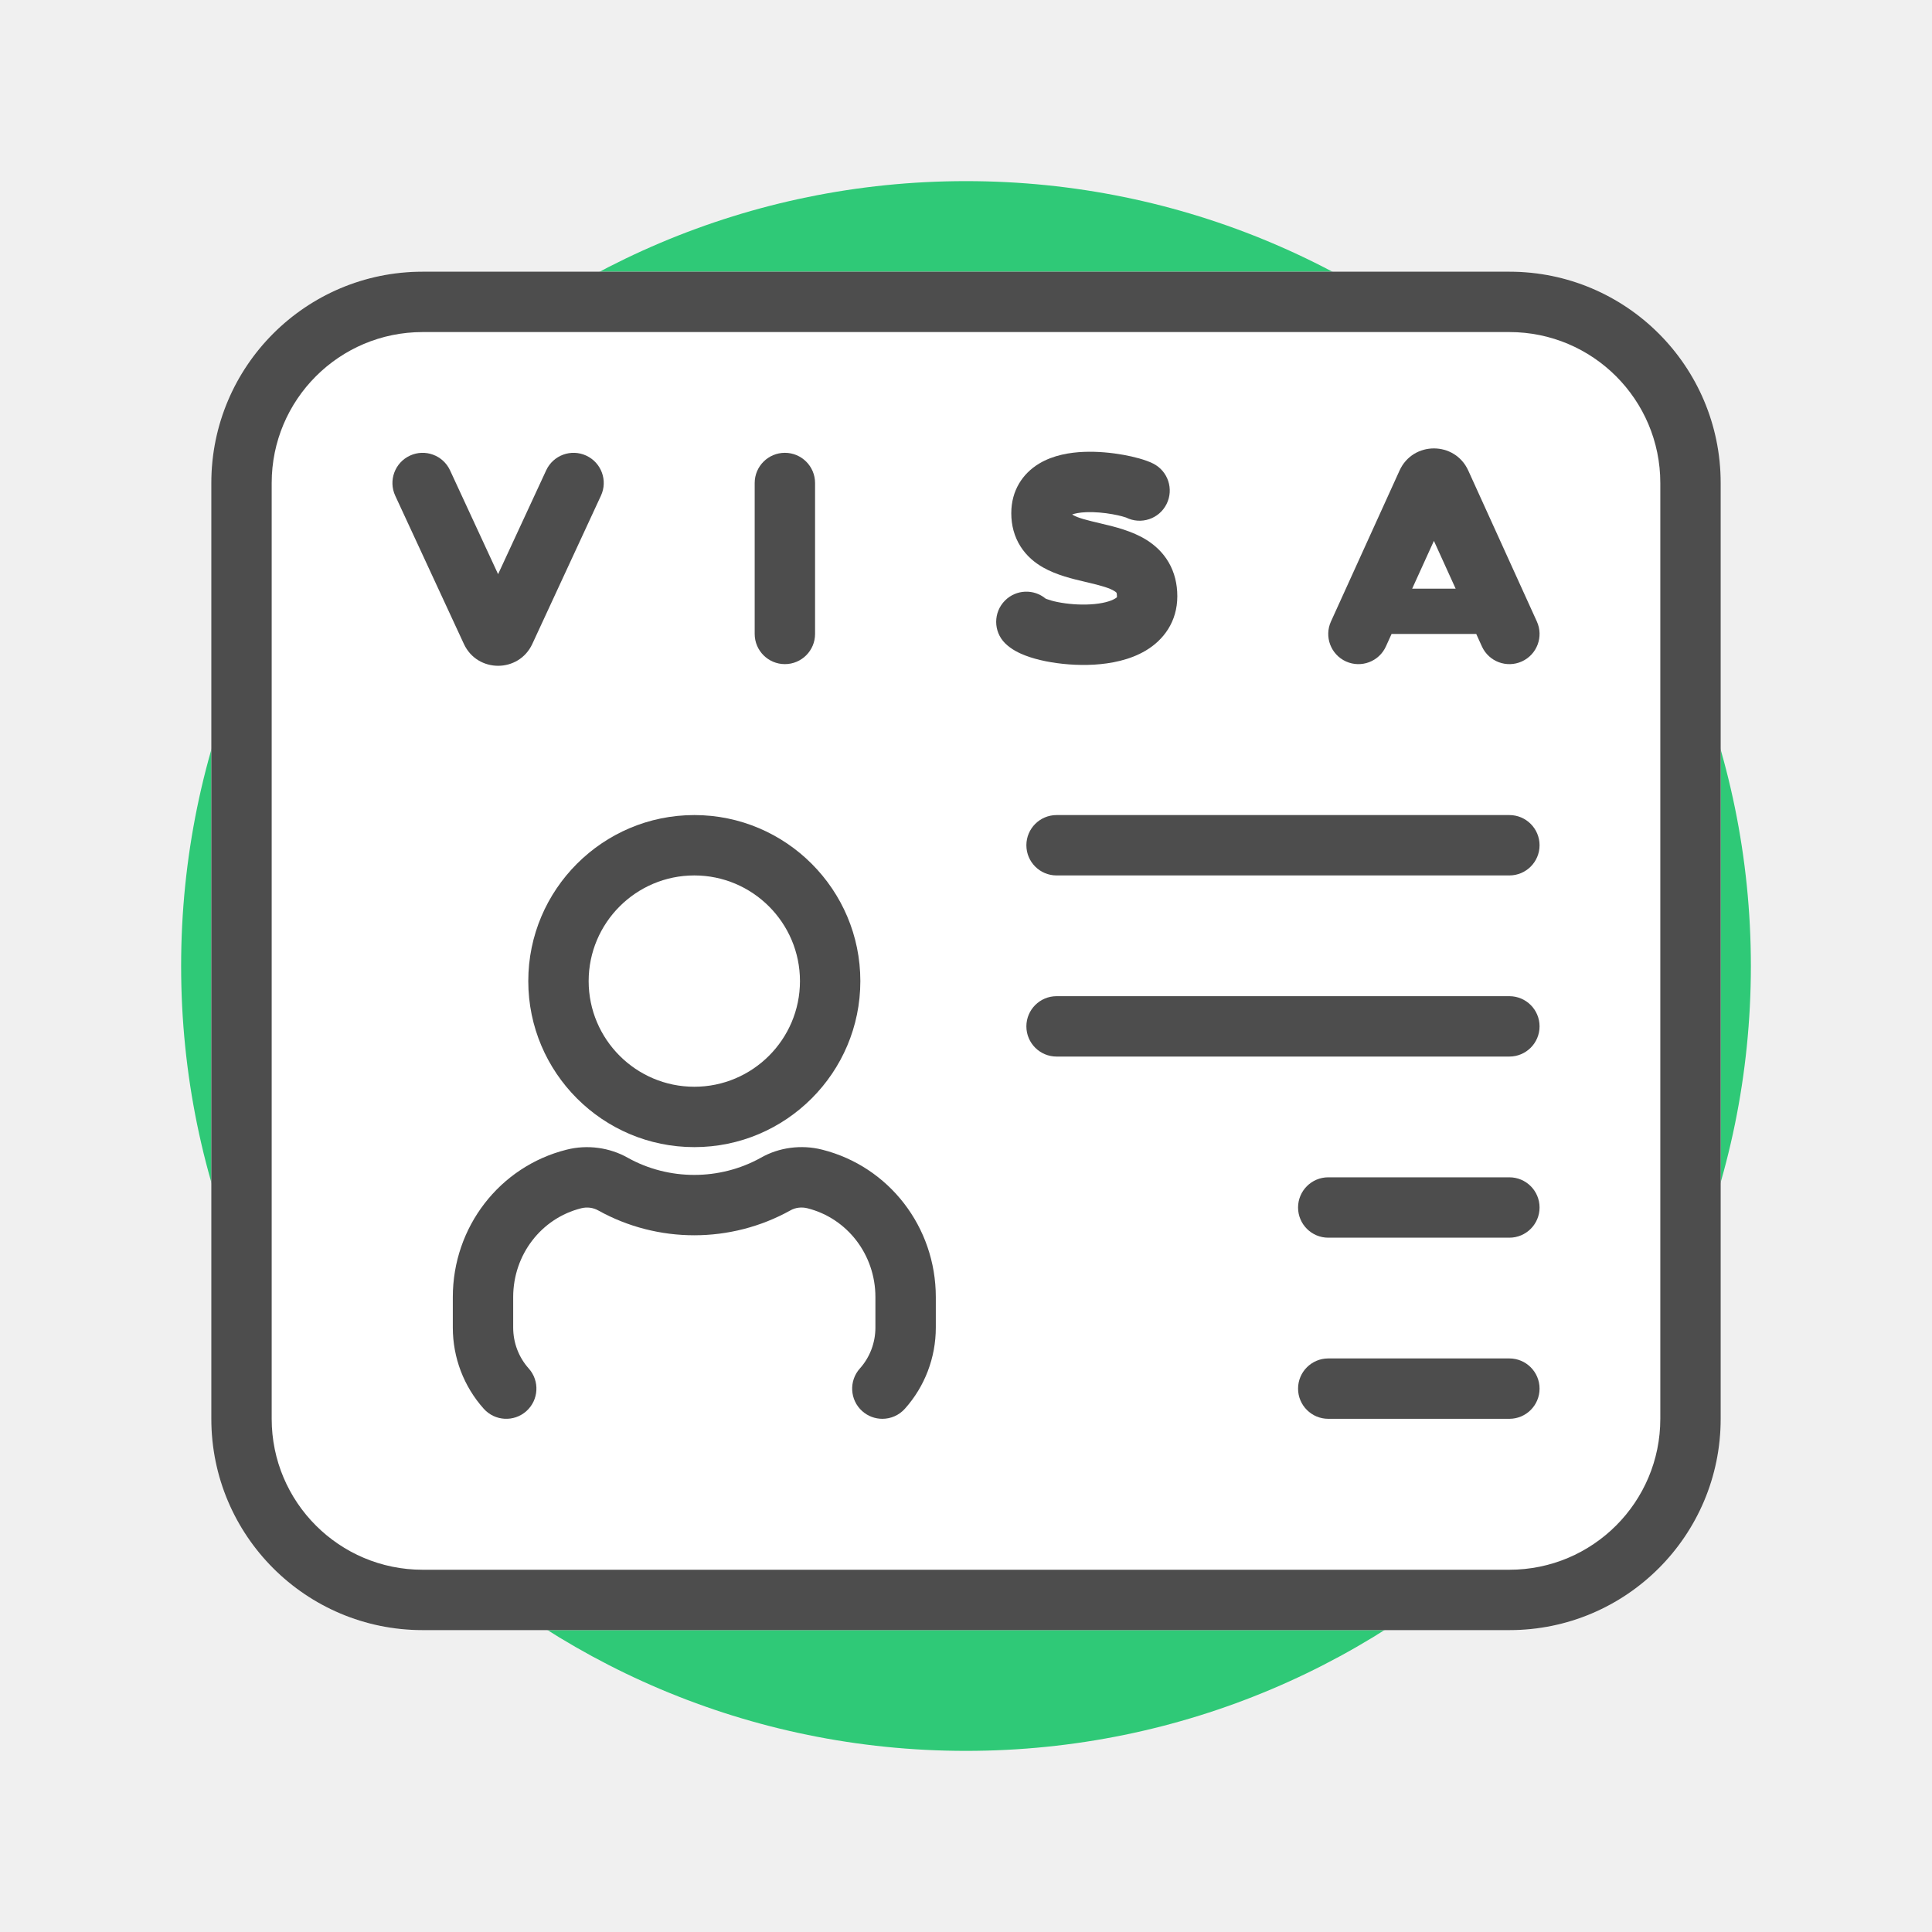
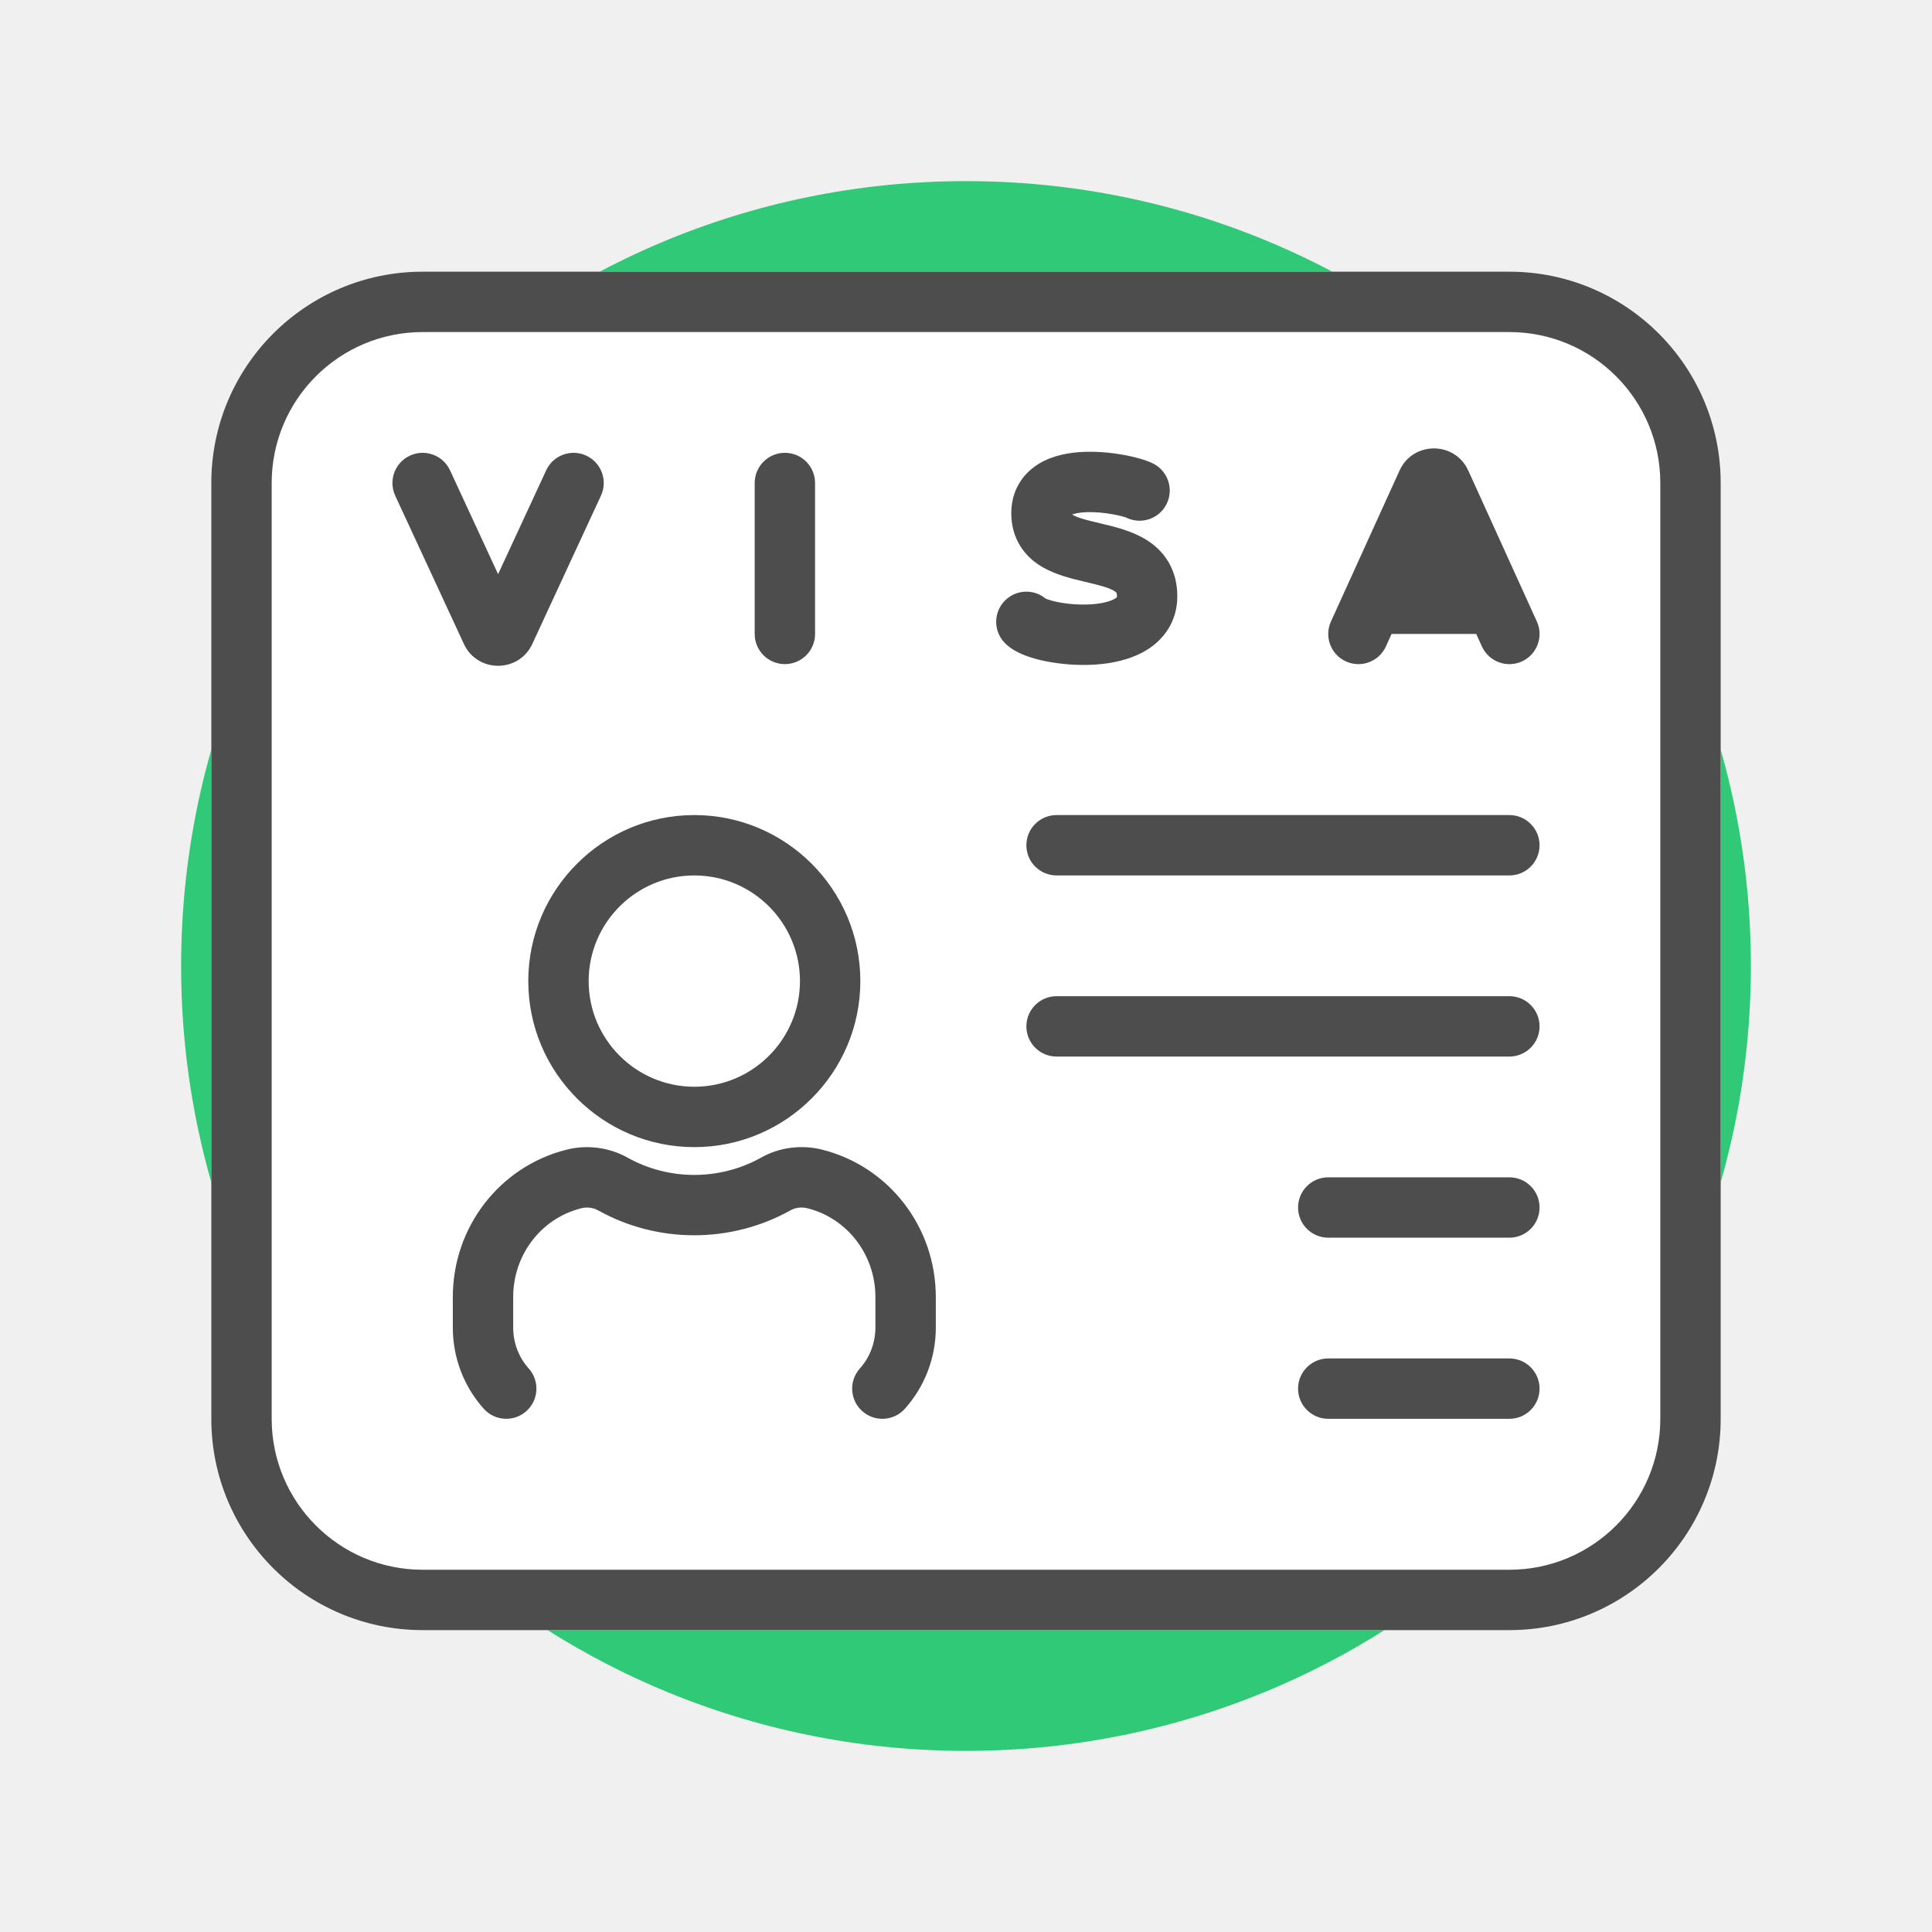
<svg xmlns="http://www.w3.org/2000/svg" width="64" height="64" viewBox="0 0 64 64" fill="none">
  <g id="ic_document-icon">
    <circle id="Ellipse 4" cx="32" cy="32" r="26" fill="#2FC977" />
    <rect id="Rectangle 141" x="7" y="9" width="50" height="45" rx="7" fill="white" />
    <g id="Group 60">
-       <path id="Rectangle 27 (Stroke)" fill-rule="evenodd" clip-rule="evenodd" d="M7 16C7 12.134 10.134 9 14 9H50C53.866 9 57 12.134 57 16V47C57 50.866 53.866 54 50 54H14C10.134 54 7 50.866 7 47V16ZM14 11C11.239 11 9 13.239 9 16V47C9 49.761 11.239 52 14 52H50C52.761 52 55 49.761 55 47V16C55 13.239 52.761 11 50 11H14Z" fill="#4D4D4D" />
+       <path id="Rectangle 27 (Stroke)" fillRule="evenodd" clipRule="evenodd" d="M7 16C7 12.134 10.134 9 14 9H50C53.866 9 57 12.134 57 16V47C57 50.866 53.866 54 50 54H14C10.134 54 7 50.866 7 47V16ZM14 11C11.239 11 9 13.239 9 16V47C9 49.761 11.239 52 14 52H50C52.761 52 55 49.761 55 47V16C55 13.239 52.761 11 50 11H14Z" fill="#4D4D4D" />
      <path id="Rectangle 29" d="M34 34C34 33.448 34.448 33 35 33H50C50.552 33 51 33.448 51 34C51 34.552 50.552 35 50 35H35C34.448 35 34 34.552 34 34Z" fill="#4D4D4D" />
      <path id="Rectangle 32" d="M34 28C34 27.448 34.448 27 35 27H50C50.552 27 51 27.448 51 28C51 28.552 50.552 29 50 29H35C34.448 29 34 28.552 34 28Z" fill="#4D4D4D" />
      <path id="Rectangle 31" d="M43 46C43 45.448 43.448 45 44 45H50C50.552 45 51 45.448 51 46C51 46.552 50.552 47 50 47H44C43.448 47 43 46.552 43 46Z" fill="#4D4D4D" />
      <path id="Rectangle 33" d="M43 40C43 39.448 43.448 39 44 39H50C50.552 39 51 39.448 51 40C51 40.552 50.552 41 50 41H44C43.448 41 43 40.552 43 40Z" fill="#4D4D4D" />
      <path id="user-Bold" d="M23 38C26.033 38 28.5 35.532 28.5 32.5C28.5 29.468 26.033 27 23 27C19.967 27 17.5 29.468 17.5 32.5C17.5 35.532 19.967 38 23 38ZM23 29C24.93 29 26.5 30.57 26.5 32.5C26.5 34.43 24.93 36 23 36C21.07 36 19.5 34.43 19.5 32.5C19.5 30.57 21.07 29 23 29ZM31 42.967V43.978C31 44.974 30.636 45.929 29.975 46.667C29.777 46.888 29.504 47 29.229 47C28.992 47 28.753 46.916 28.562 46.745C28.15 46.377 28.116 45.744 28.484 45.333C28.816 44.962 28.999 44.48 28.999 43.978V42.967C28.999 41.568 28.072 40.358 26.746 40.025C26.554 39.977 26.349 40.001 26.185 40.095C24.204 41.197 21.786 41.191 19.824 40.101C19.651 40.002 19.447 39.977 19.255 40.025C17.926 40.358 17 41.568 17 42.967V43.978C17 44.481 17.183 44.962 17.515 45.333C17.883 45.744 17.848 46.377 17.437 46.745C17.025 47.114 16.393 47.078 16.025 46.667C15.364 45.929 15 44.974 15 43.978V42.967C15 40.65 16.549 38.642 18.767 38.085C19.454 37.91 20.198 38.011 20.806 38.358C22.155 39.106 23.836 39.112 25.204 38.352C25.803 38.009 26.547 37.909 27.235 38.084C29.451 38.642 31 40.649 31 42.967Z" fill="#4D4D4D" />
-       <path id="Vector 10 (Stroke)" fill-rule="evenodd" clip-rule="evenodd" d="M13.58 15.093C14.081 14.861 14.675 15.079 14.908 15.58L16.5 19.02L18.093 15.58C18.325 15.079 18.919 14.861 19.42 15.093C19.921 15.325 20.14 15.919 19.907 16.42L17.634 21.33C17.187 22.297 15.813 22.297 15.366 21.33L13.092 16.42C12.861 15.919 13.079 15.325 13.58 15.093Z" fill="#4D4D4D" />
+       <path id="Vector 10 (Stroke)" fillRule="evenodd" clipRule="evenodd" d="M13.58 15.093C14.081 14.861 14.675 15.079 14.908 15.58L16.5 19.02L18.093 15.58C18.325 15.079 18.919 14.861 19.42 15.093C19.921 15.325 20.14 15.919 19.907 16.42L17.634 21.33C17.187 22.297 15.813 22.297 15.366 21.33L13.092 16.42C12.861 15.919 13.079 15.325 13.58 15.093Z" fill="#4D4D4D" />
      <path id="Rectangle 139" d="M25 16C25 15.448 25.448 15 26 15C26.552 15 27 15.448 27 16V21C27 21.552 26.552 22 26 22C25.448 22 25 21.552 25 21V16Z" fill="#4D4D4D" />
-       <path id="Vector 11 (Stroke)" fill-rule="evenodd" clip-rule="evenodd" d="M37.207 15.066C37.559 15.129 37.94 15.227 38.197 15.355C38.691 15.602 38.891 16.203 38.644 16.697C38.398 17.191 37.797 17.391 37.303 17.144C37.304 17.144 37.302 17.144 37.297 17.142C37.268 17.132 37.119 17.082 36.855 17.035C36.58 16.985 36.264 16.956 35.979 16.967C35.749 16.977 35.599 17.012 35.516 17.043C35.523 17.048 35.533 17.054 35.544 17.06C35.718 17.16 35.988 17.228 36.48 17.344C36.49 17.347 36.501 17.349 36.511 17.352C36.912 17.446 37.505 17.586 37.987 17.89C38.256 18.06 38.521 18.297 38.715 18.631C38.91 18.968 39 19.348 39 19.75C39 20.598 38.542 21.201 37.958 21.549C37.427 21.867 36.792 21.984 36.247 22.017C35.686 22.05 35.115 22 34.638 21.904C34.399 21.856 34.165 21.792 33.956 21.711C33.774 21.641 33.506 21.519 33.293 21.307C32.902 20.916 32.902 20.283 33.293 19.892C33.662 19.524 34.247 19.503 34.639 19.831C34.648 19.835 34.66 19.84 34.675 19.845C34.753 19.875 34.874 19.911 35.034 19.944C35.354 20.008 35.751 20.043 36.128 20.02C36.521 19.997 36.792 19.916 36.932 19.832C37.005 19.789 37.004 19.779 37.001 19.762C37.001 19.758 37 19.754 37 19.75C37 19.698 36.994 19.667 36.991 19.652C36.989 19.645 36.987 19.64 36.986 19.638C36.986 19.637 36.986 19.636 36.985 19.636C36.985 19.635 36.985 19.635 36.985 19.635L36.983 19.632C36.982 19.631 36.979 19.628 36.975 19.624C36.967 19.616 36.95 19.601 36.919 19.582C36.758 19.48 36.494 19.403 36.02 19.291C35.993 19.284 35.964 19.278 35.934 19.271C35.55 19.181 34.997 19.052 34.549 18.795C34.285 18.644 34.011 18.425 33.806 18.102C33.597 17.773 33.5 17.397 33.5 17C33.5 16.247 33.879 15.685 34.421 15.358C34.896 15.072 35.451 14.988 35.896 14.969C36.361 14.95 36.827 14.998 37.207 15.066ZM34.616 19.819C34.616 19.819 34.617 19.82 34.62 19.822C34.617 19.82 34.616 19.819 34.616 19.819ZM35.488 17.021C35.487 17.021 35.487 17.021 35.487 17.021C35.487 17.021 35.487 17.021 35.488 17.021C35.488 17.021 35.488 17.021 35.488 17.021ZM35.504 17.05C35.504 17.051 35.504 17.05 35.504 17.048L35.504 17.05Z" fill="#4D4D4D" />
+       <path id="Vector 11 (Stroke)" fillRule="evenodd" clipRule="evenodd" d="M37.207 15.066C37.559 15.129 37.94 15.227 38.197 15.355C38.691 15.602 38.891 16.203 38.644 16.697C38.398 17.191 37.797 17.391 37.303 17.144C37.304 17.144 37.302 17.144 37.297 17.142C37.268 17.132 37.119 17.082 36.855 17.035C36.58 16.985 36.264 16.956 35.979 16.967C35.749 16.977 35.599 17.012 35.516 17.043C35.523 17.048 35.533 17.054 35.544 17.06C35.718 17.16 35.988 17.228 36.48 17.344C36.49 17.347 36.501 17.349 36.511 17.352C36.912 17.446 37.505 17.586 37.987 17.89C38.256 18.06 38.521 18.297 38.715 18.631C38.91 18.968 39 19.348 39 19.75C39 20.598 38.542 21.201 37.958 21.549C37.427 21.867 36.792 21.984 36.247 22.017C35.686 22.05 35.115 22 34.638 21.904C34.399 21.856 34.165 21.792 33.956 21.711C33.774 21.641 33.506 21.519 33.293 21.307C32.902 20.916 32.902 20.283 33.293 19.892C33.662 19.524 34.247 19.503 34.639 19.831C34.648 19.835 34.66 19.84 34.675 19.845C34.753 19.875 34.874 19.911 35.034 19.944C35.354 20.008 35.751 20.043 36.128 20.02C36.521 19.997 36.792 19.916 36.932 19.832C37.005 19.789 37.004 19.779 37.001 19.762C37.001 19.758 37 19.754 37 19.75C37 19.698 36.994 19.667 36.991 19.652C36.989 19.645 36.987 19.64 36.986 19.638C36.986 19.637 36.986 19.636 36.985 19.636C36.985 19.635 36.985 19.635 36.985 19.635L36.983 19.632C36.982 19.631 36.979 19.628 36.975 19.624C36.967 19.616 36.95 19.601 36.919 19.582C36.758 19.48 36.494 19.403 36.02 19.291C35.993 19.284 35.964 19.278 35.934 19.271C35.55 19.181 34.997 19.052 34.549 18.795C34.285 18.644 34.011 18.425 33.806 18.102C33.597 17.773 33.5 17.397 33.5 17C33.5 16.247 33.879 15.685 34.421 15.358C34.896 15.072 35.451 14.988 35.896 14.969C36.361 14.95 36.827 14.998 37.207 15.066ZM34.616 19.819C34.616 19.819 34.617 19.82 34.62 19.822C34.617 19.82 34.616 19.819 34.616 19.819ZM35.488 17.021C35.487 17.021 35.487 17.021 35.487 17.021C35.487 17.021 35.487 17.021 35.488 17.021C35.488 17.021 35.488 17.021 35.488 17.021ZM35.504 17.05C35.504 17.051 35.504 17.05 35.504 17.048L35.504 17.05Z" fill="#4D4D4D" />
      <g id="Group 59">
-         <path id="Union" fill-rule="evenodd" clip-rule="evenodd" d="M48.22 19.5L47.5 17.917L46.78 19.5H48.22ZM48.902 21L49.09 21.414C49.318 21.917 49.911 22.139 50.414 21.911C50.917 21.682 51.139 21.089 50.91 20.587L48.638 15.587C48.194 14.61 46.806 14.61 46.362 15.587L44.09 20.587C43.861 21.089 44.083 21.682 44.586 21.911C45.089 22.139 45.682 21.917 45.91 21.414L46.098 21H48.902Z" fill="#4D4D4D" />
+         <path id="Union" fillRule="evenodd" clipRule="evenodd" d="M48.22 19.5L47.5 17.917L46.78 19.5H48.22ZM48.902 21L49.09 21.414C49.318 21.917 49.911 22.139 50.414 21.911C50.917 21.682 51.139 21.089 50.91 20.587L48.638 15.587C48.194 14.61 46.806 14.61 46.362 15.587L44.09 20.587C43.861 21.089 44.083 21.682 44.586 21.911C45.089 22.139 45.682 21.917 45.91 21.414L46.098 21H48.902Z" fill="#4D4D4D" />
      </g>
    </g>
  </g>
</svg>
